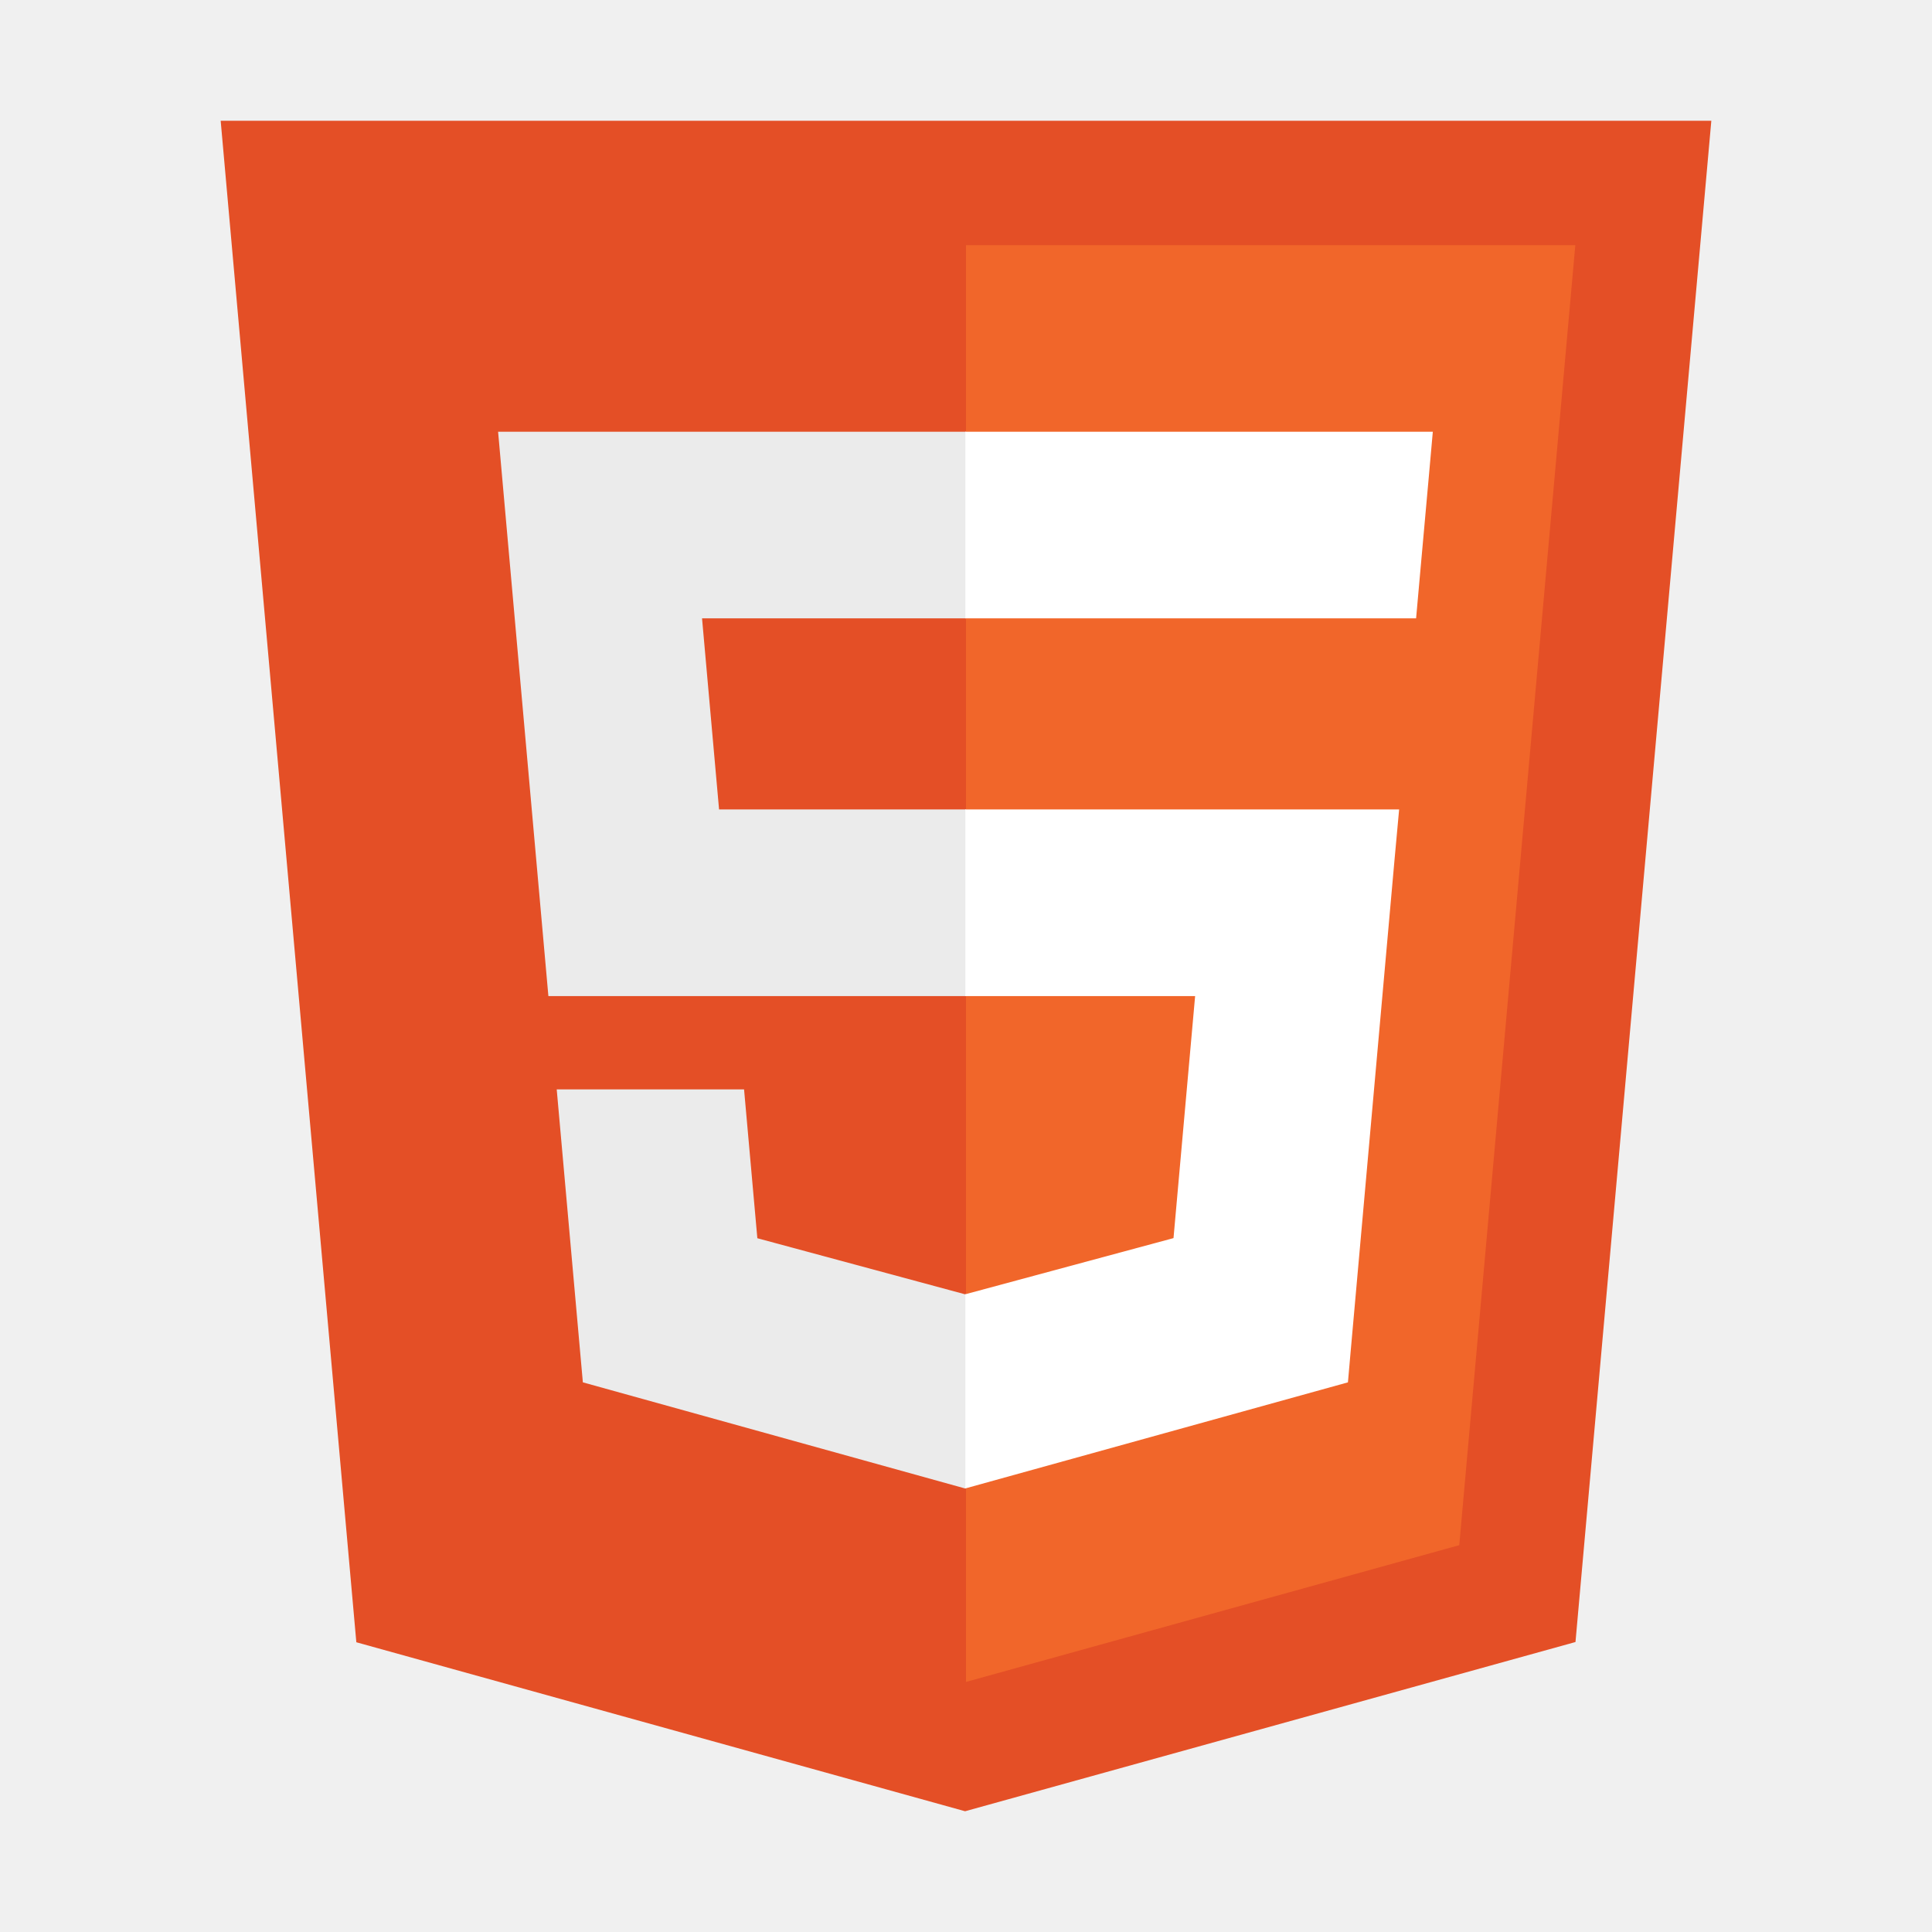
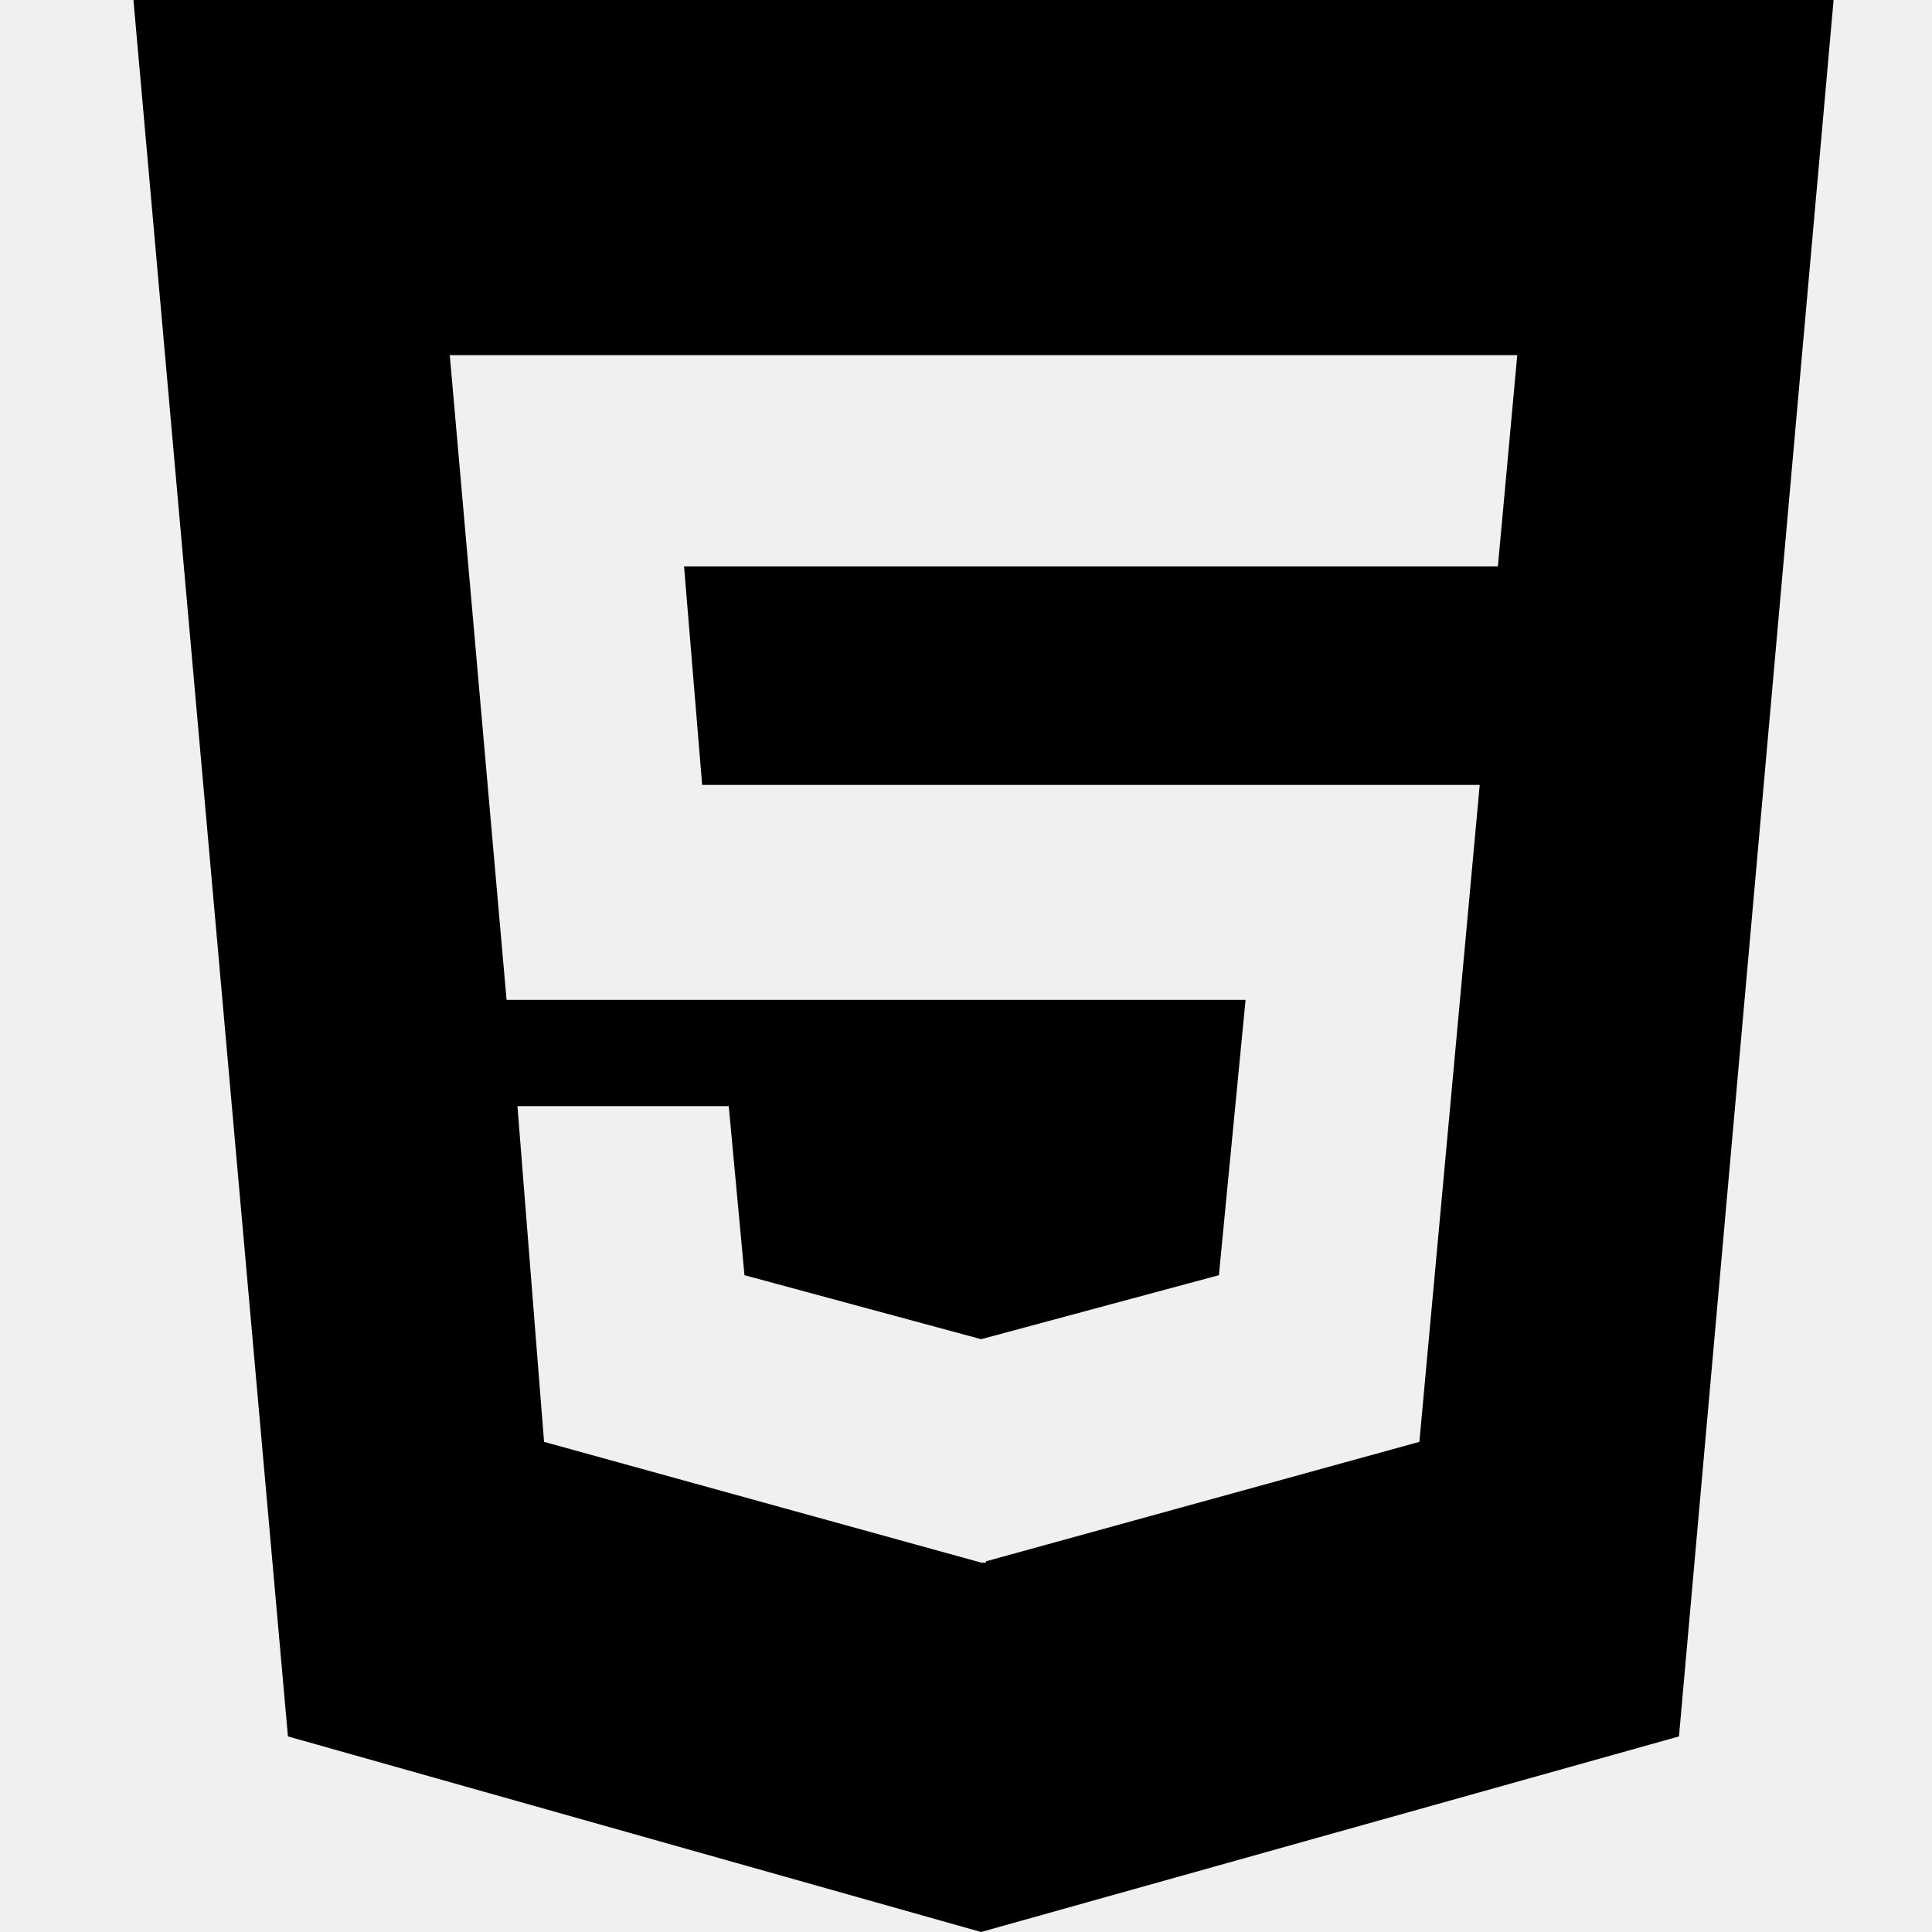
- <svg xmlns="http://www.w3.org/2000/svg" viewBox="0 0 32 32">
-   <polygon points="5.902 27.201 3.655 2 28.345 2 26.095 27.197 15.985 30 5.902 27.201" style="fill:#e44f26" />
-   <polygon points="16 27.858 24.17 25.593 26.092 4.061 16 4.061 16 27.858" style="fill:#f1662a" />
-   <polygon points="16 13.407 11.91 13.407 11.628 10.242 16 10.242 16 7.151 15.989 7.151 8.25 7.151 8.324 7.981 9.083 16.498 16 16.498 16 13.407" style="fill:#ebebeb" />
-   <polygon points="16 21.434 15.986 21.438 12.544 20.509 12.324 18.044 10.651 18.044 9.221 18.044 9.654 22.896 15.986 24.654 16 24.65 16 21.434" style="fill:#ebebeb" />
-   <polygon points="15.989 13.407 15.989 16.498 19.795 16.498 19.437 20.507 15.989 21.437 15.989 24.653 22.326 22.896 22.372 22.374 23.098 14.237 23.174 13.407 22.341 13.407 15.989 13.407" style="fill:#fff" />
-   <polygon points="15.989 7.151 15.989 9.071 15.989 10.235 15.989 10.242 23.445 10.242 23.445 10.242 23.455 10.242 23.517 9.548 23.658 7.981 23.732 7.151 15.989 7.151" style="fill:#fff" />
+ <svg xmlns="http://www.w3.org/2000/svg" enable-background="new 0 0 30 30" height="30px" id="Layer_1" version="1.1" viewBox="0 0 30 30" width="30px" xml:space="preserve">
+   <g>
+     <g>
+       <path d="M2.072,0l2.399,26.963L15.234,30l10.837-3.037L28.472,0H2.072z M23.259,8.795H10.622l0.281,3.393h12.074L22.04,22.389    l-6.73,1.855v0.02h-0.075l-6.787-1.875l-0.413-5.213h3.281l0.244,2.625l3.675,0.994l3.692-0.994l0.414-4.275H7.866L6.984,5.514    H23.56L23.259,8.795z" />
+     </g>
+   </g>
</svg>
